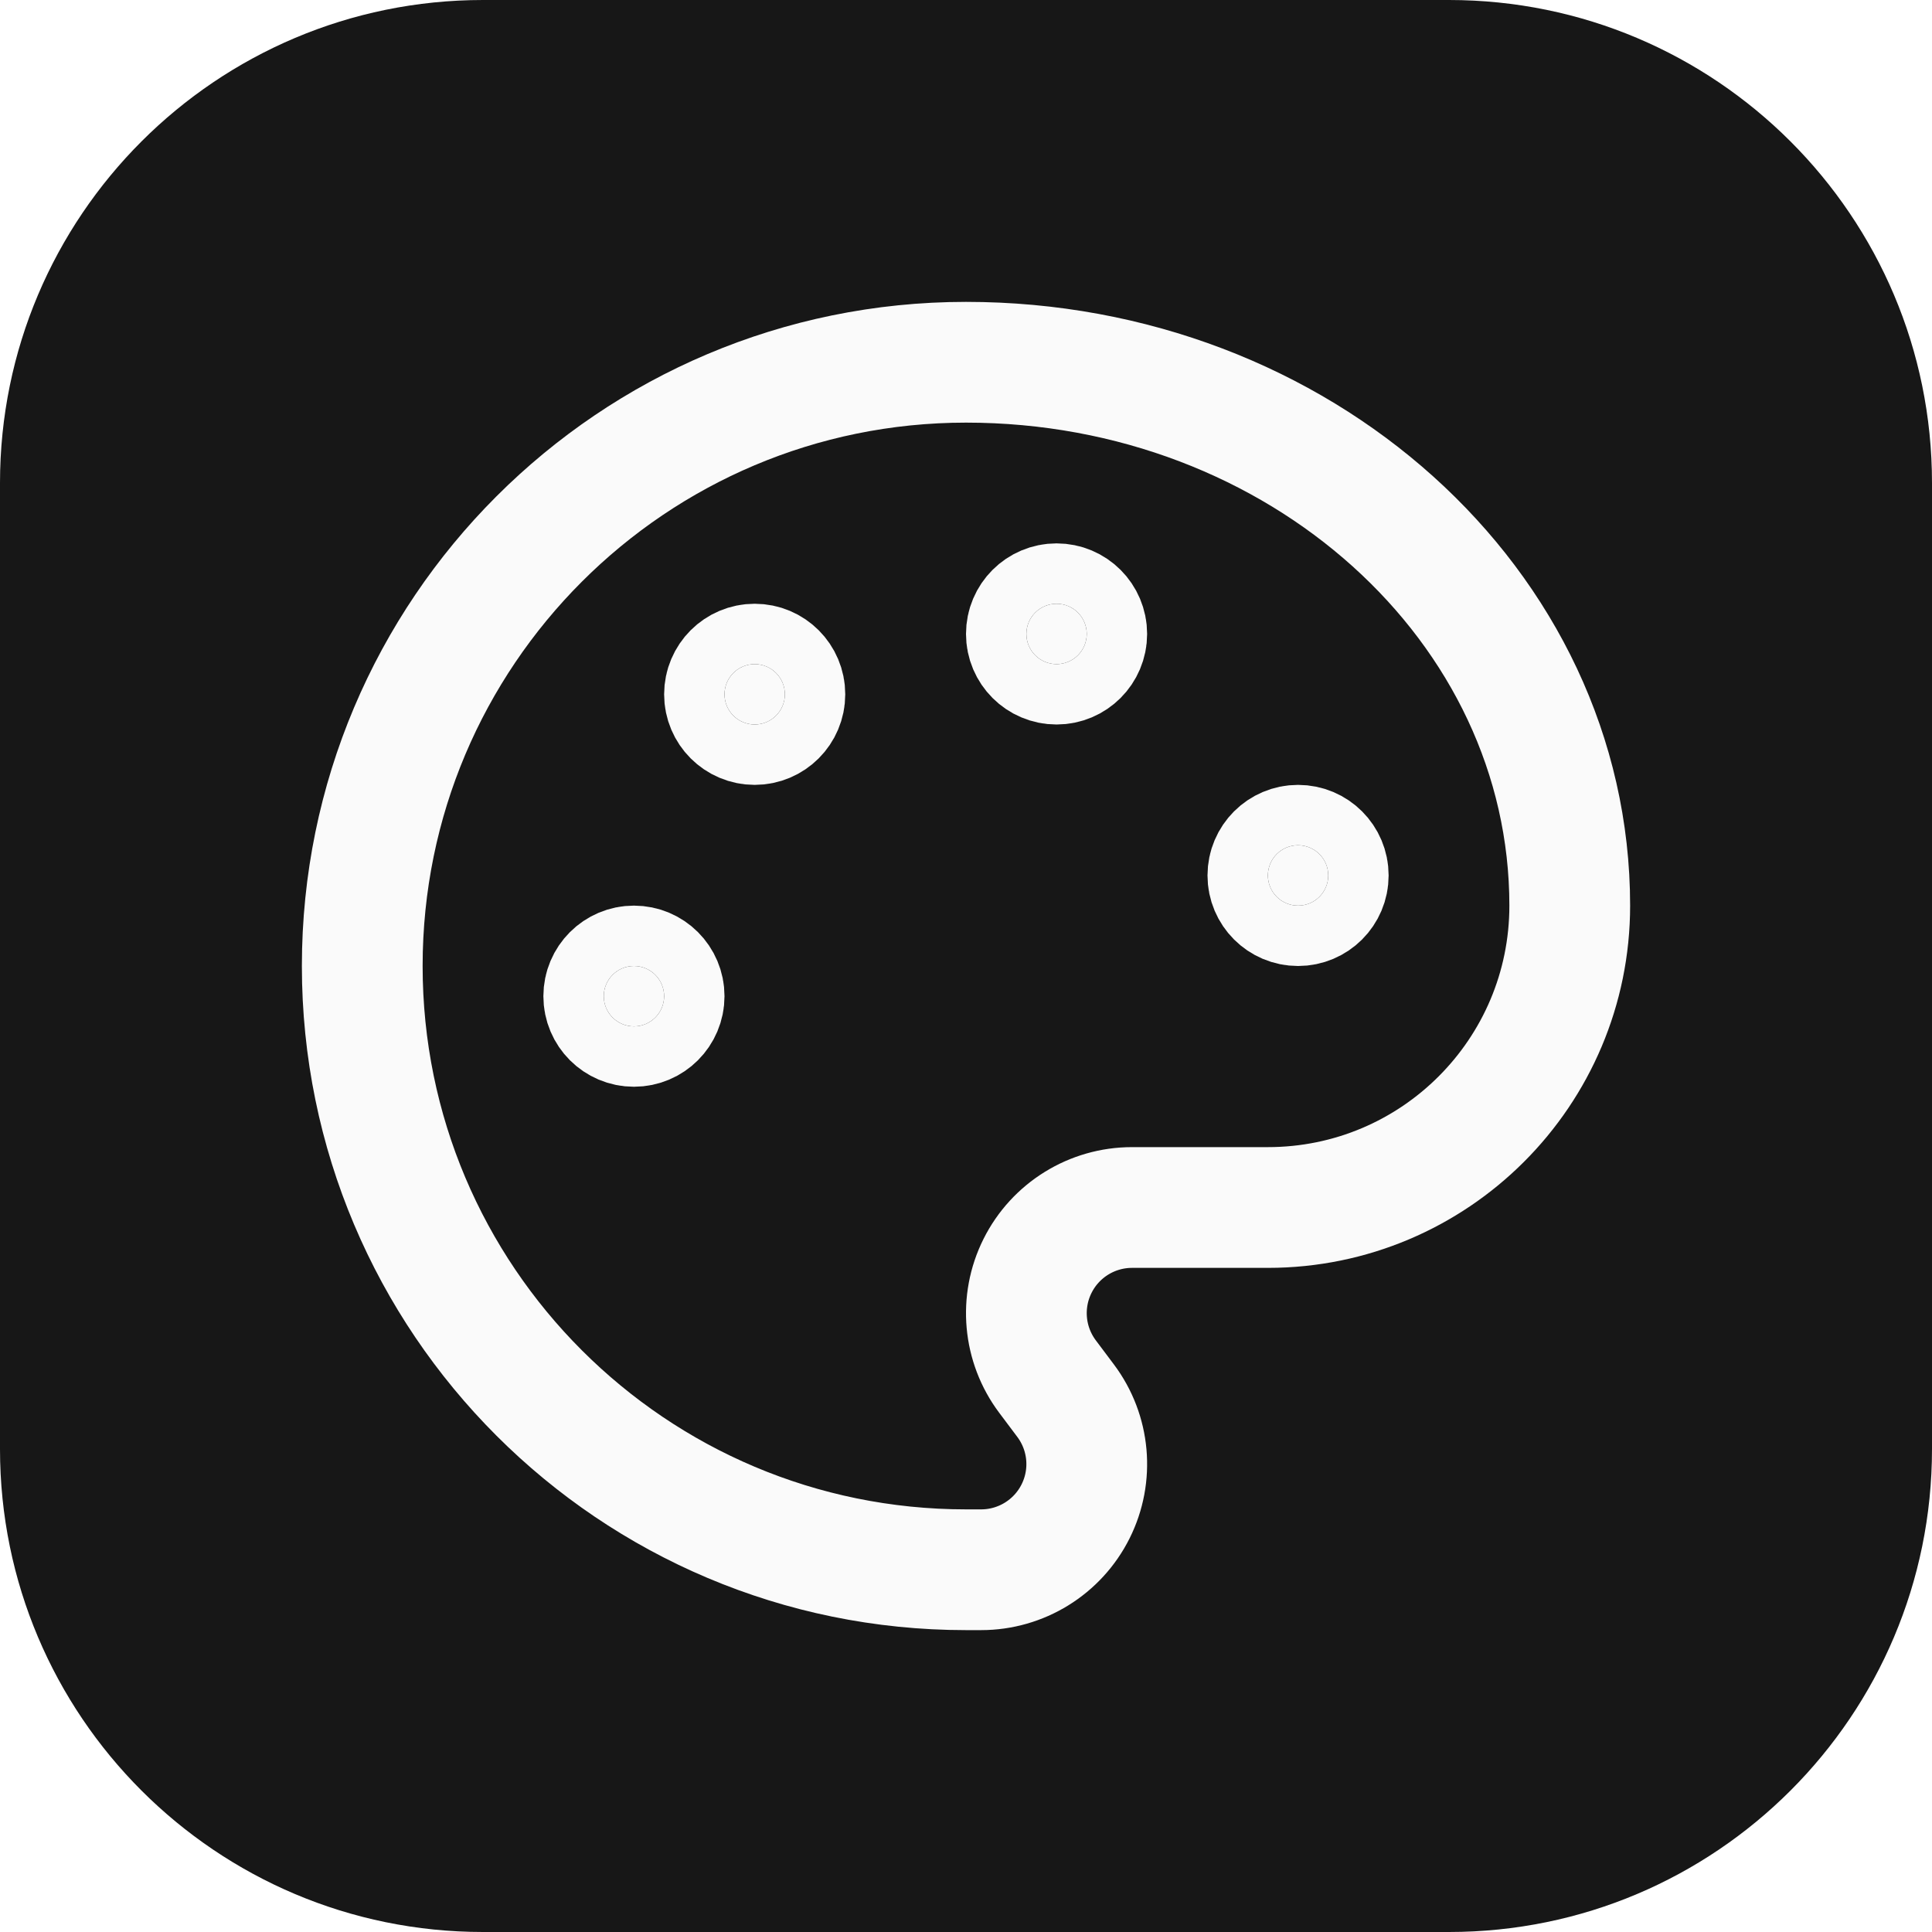
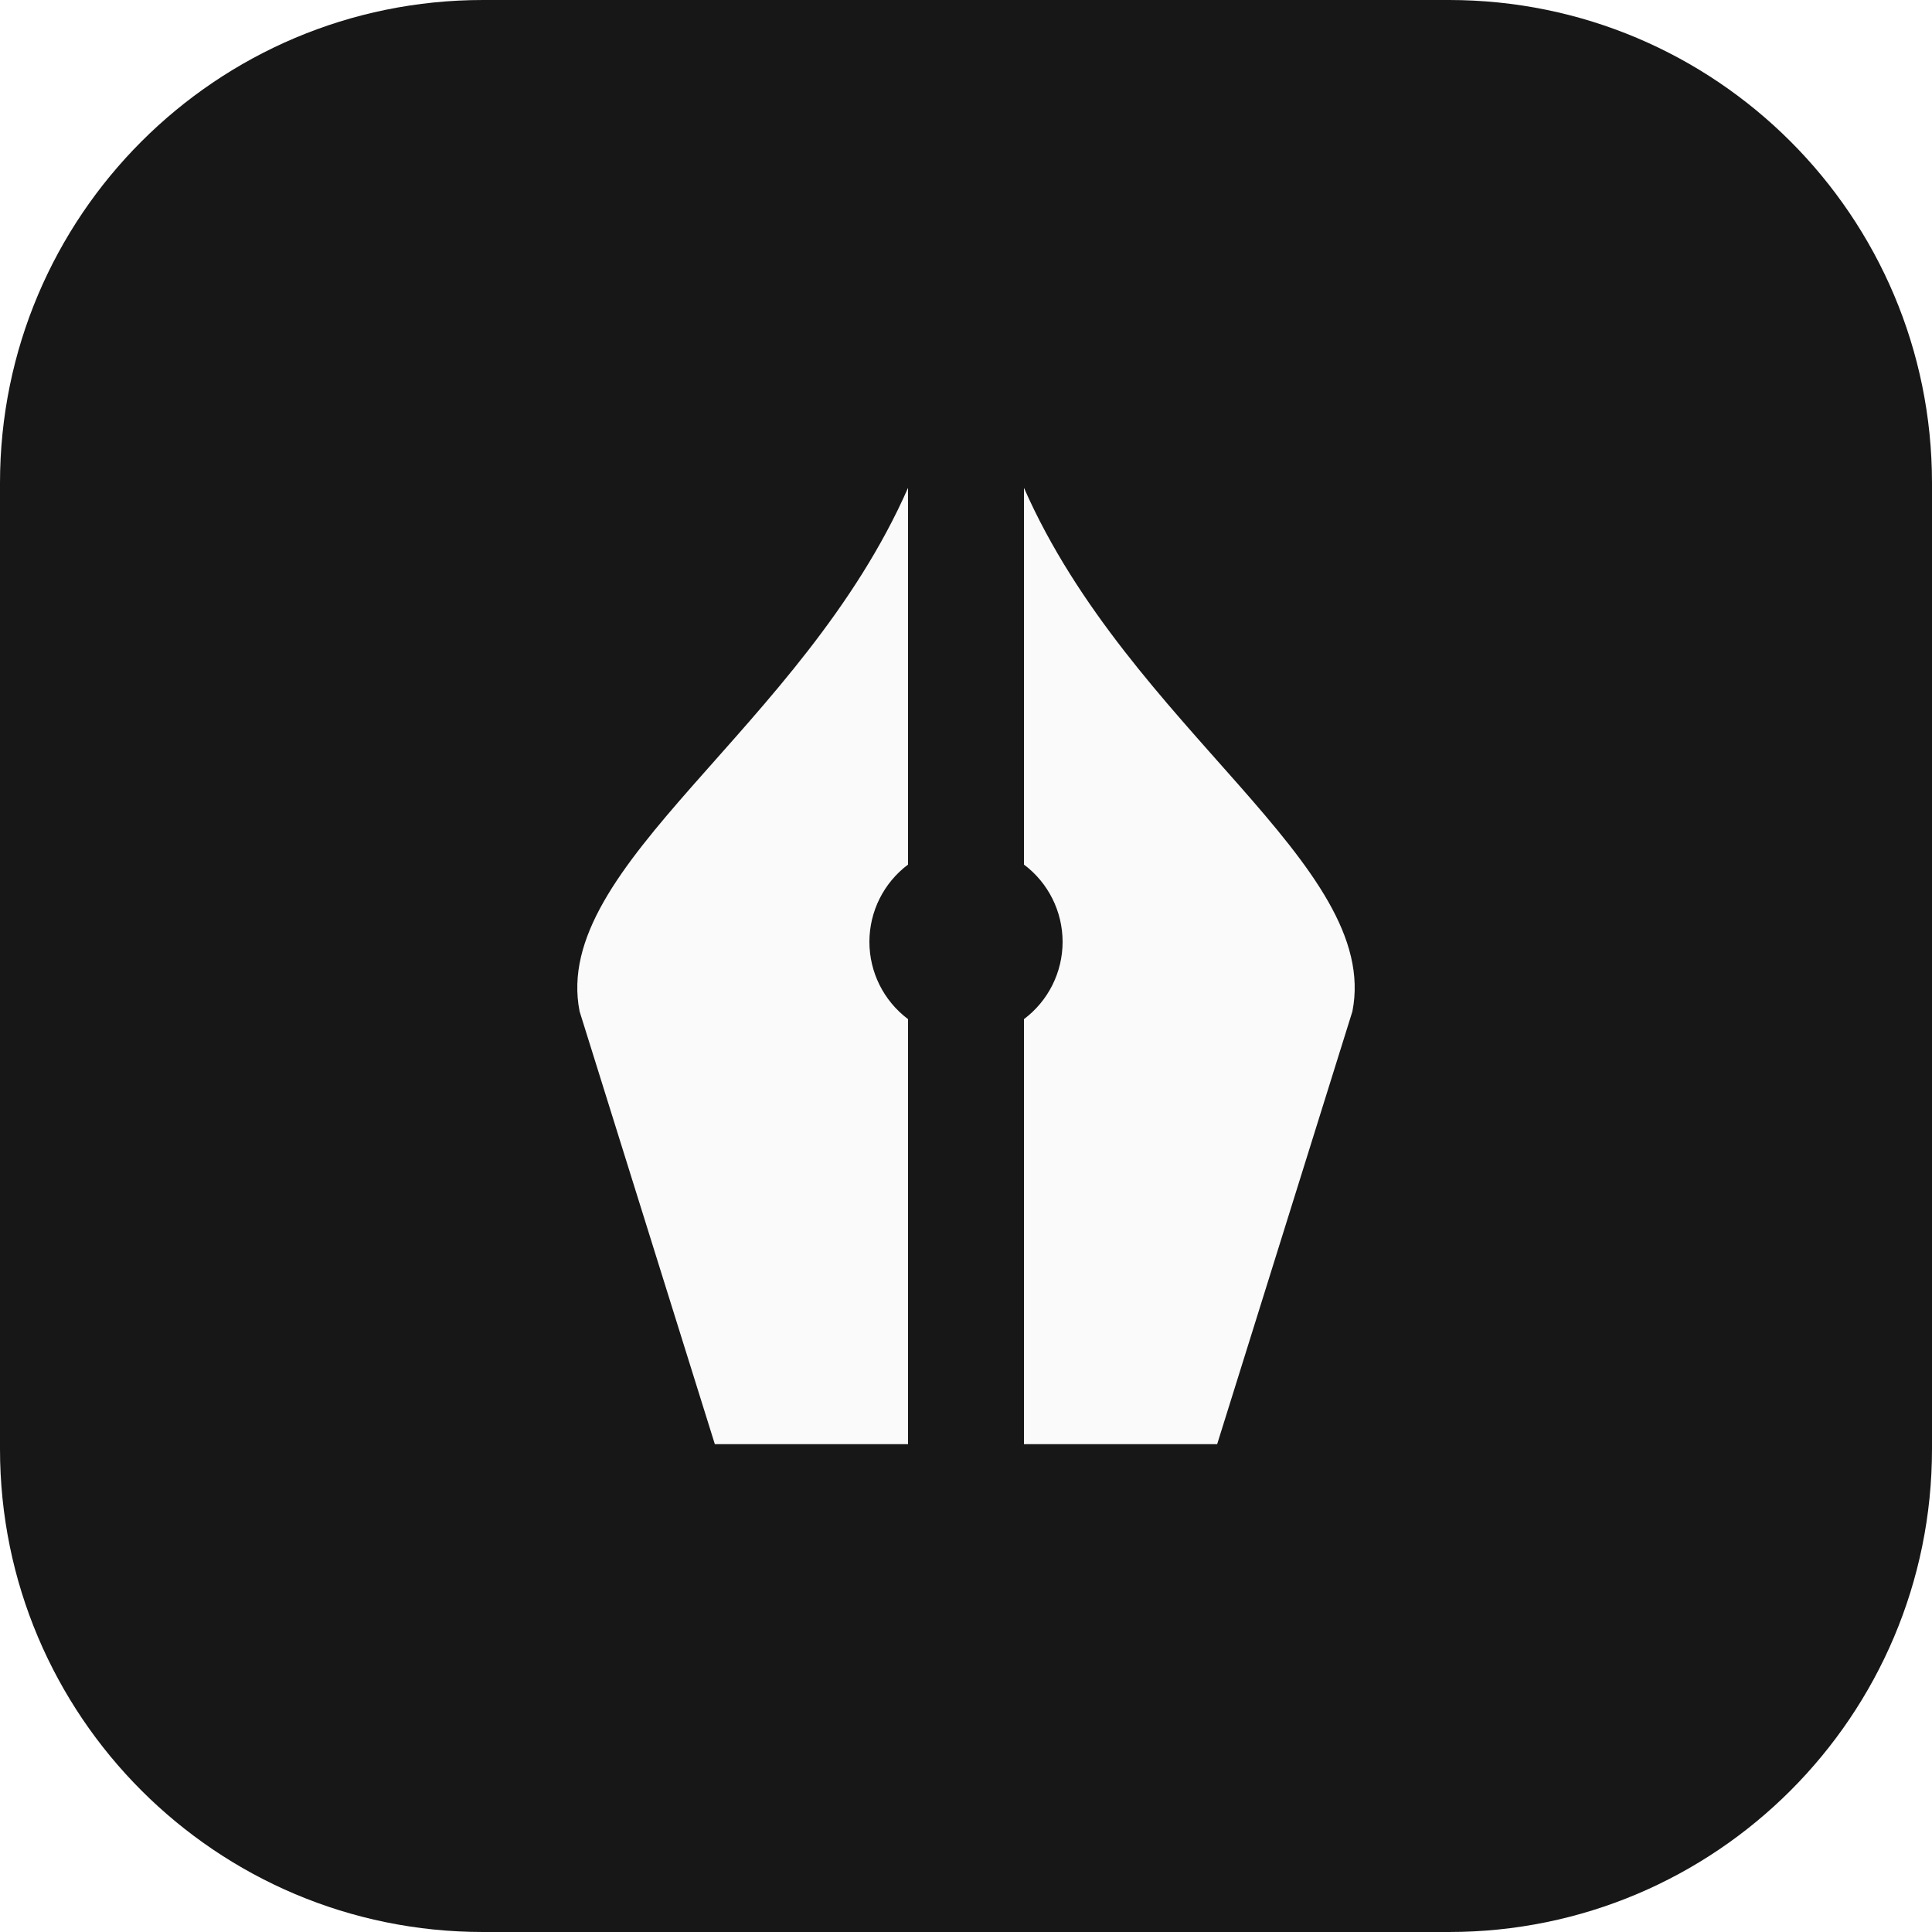
<svg xmlns="http://www.w3.org/2000/svg" viewBox="0 0 32 32">
  <rect width="32" height="32" rx="8" fill="#171717" />
-   <g transform="translate(4 4)" fill="none" stroke="#fafafa" stroke-width="2" stroke-linecap="round" stroke-linejoin="round">
-     <circle cx="13.5" cy="6.5" r=".5" fill="#fafafa" />
-     <circle cx="17.5" cy="10.5" r=".5" fill="#fafafa" />
-     <circle cx="6.5" cy="12.5" r=".5" fill="#fafafa" />
-     <circle cx="8.5" cy="7.5" r=".5" fill="#fafafa" />
-     <path d="M12 22a1 1 0 0 1 0-20 10 9 0 0 1 10 9 5 5 0 0 1-5 5h-2.25a1.75 1.75 0 0 0-1.4 2.8l.3.4a1.75 1.75 0 0 1-1.4 2.8z" />
+   <g transform="translate(5.76 5.36) scale(.08)" fill="#fafafa">
+     <path d="M116 34V112A20 20 0 0 0 116 144V232H76L48 142.4C42 112 94 84 116 34Z" />
+     <path d="M140 34V112A20 20 0 0 1 140 144V232H180L208 142.4C214 112 162 84 140 34Z" />
  </g>
</svg>
